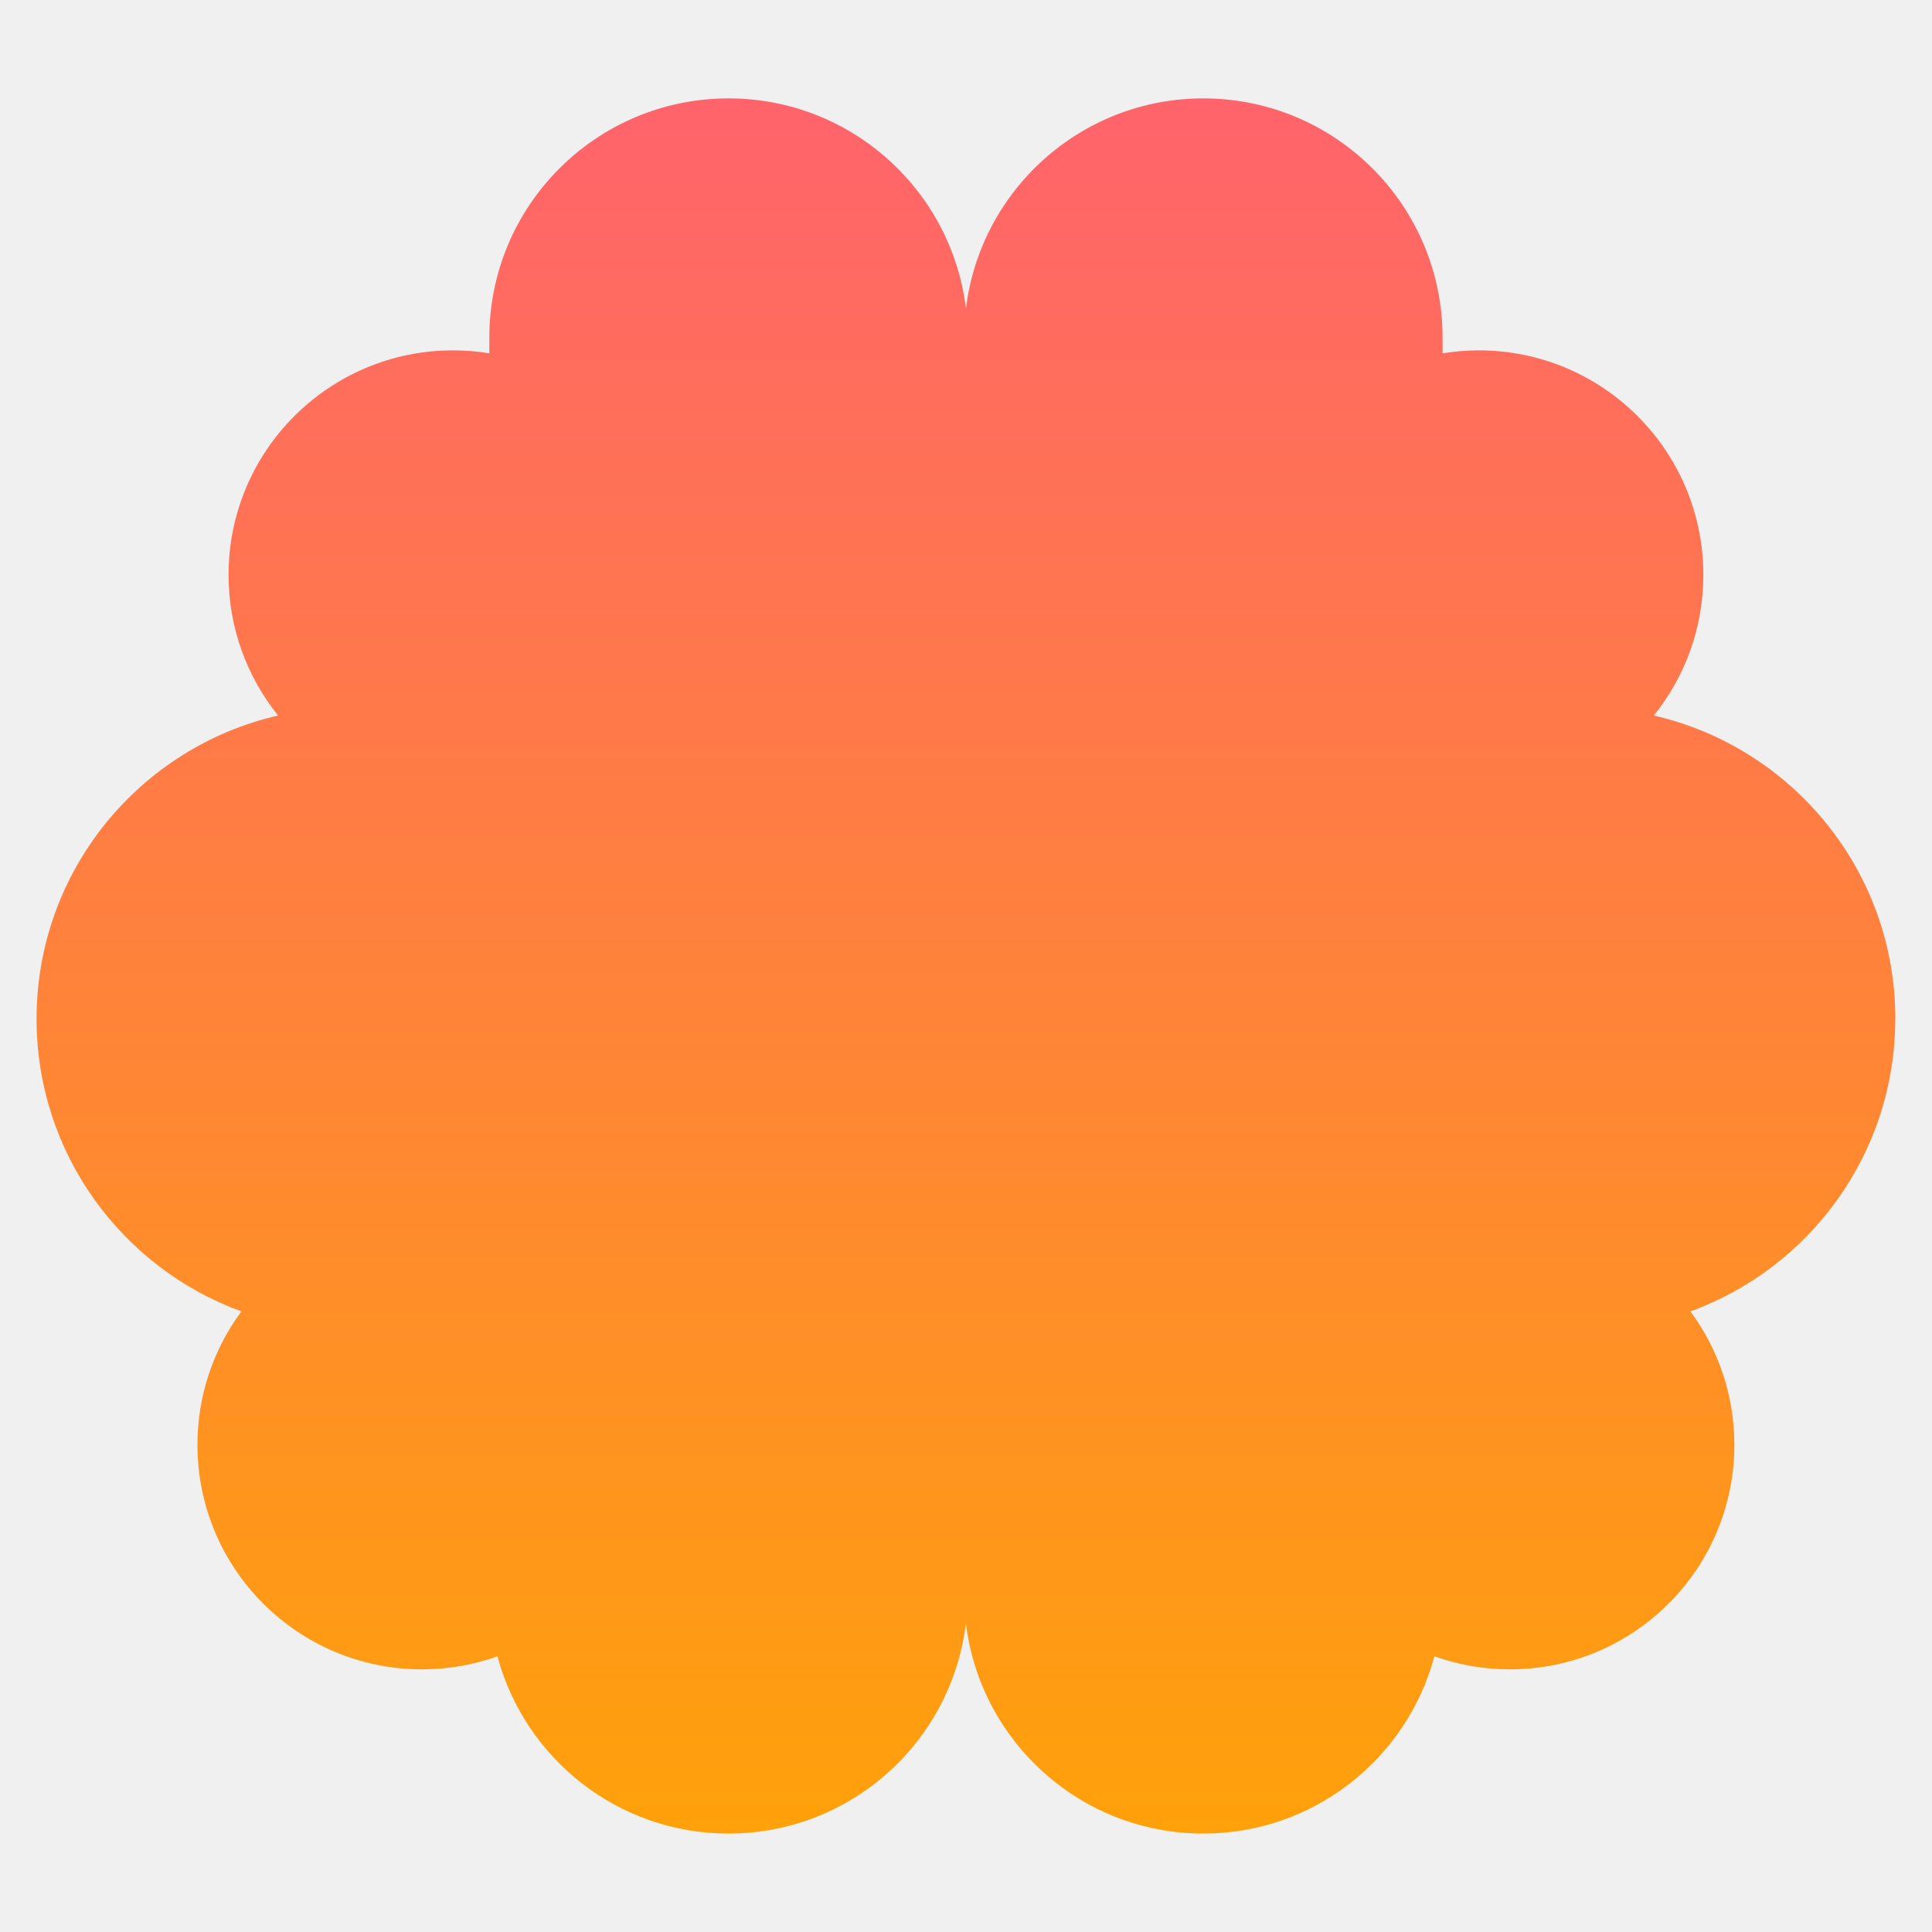
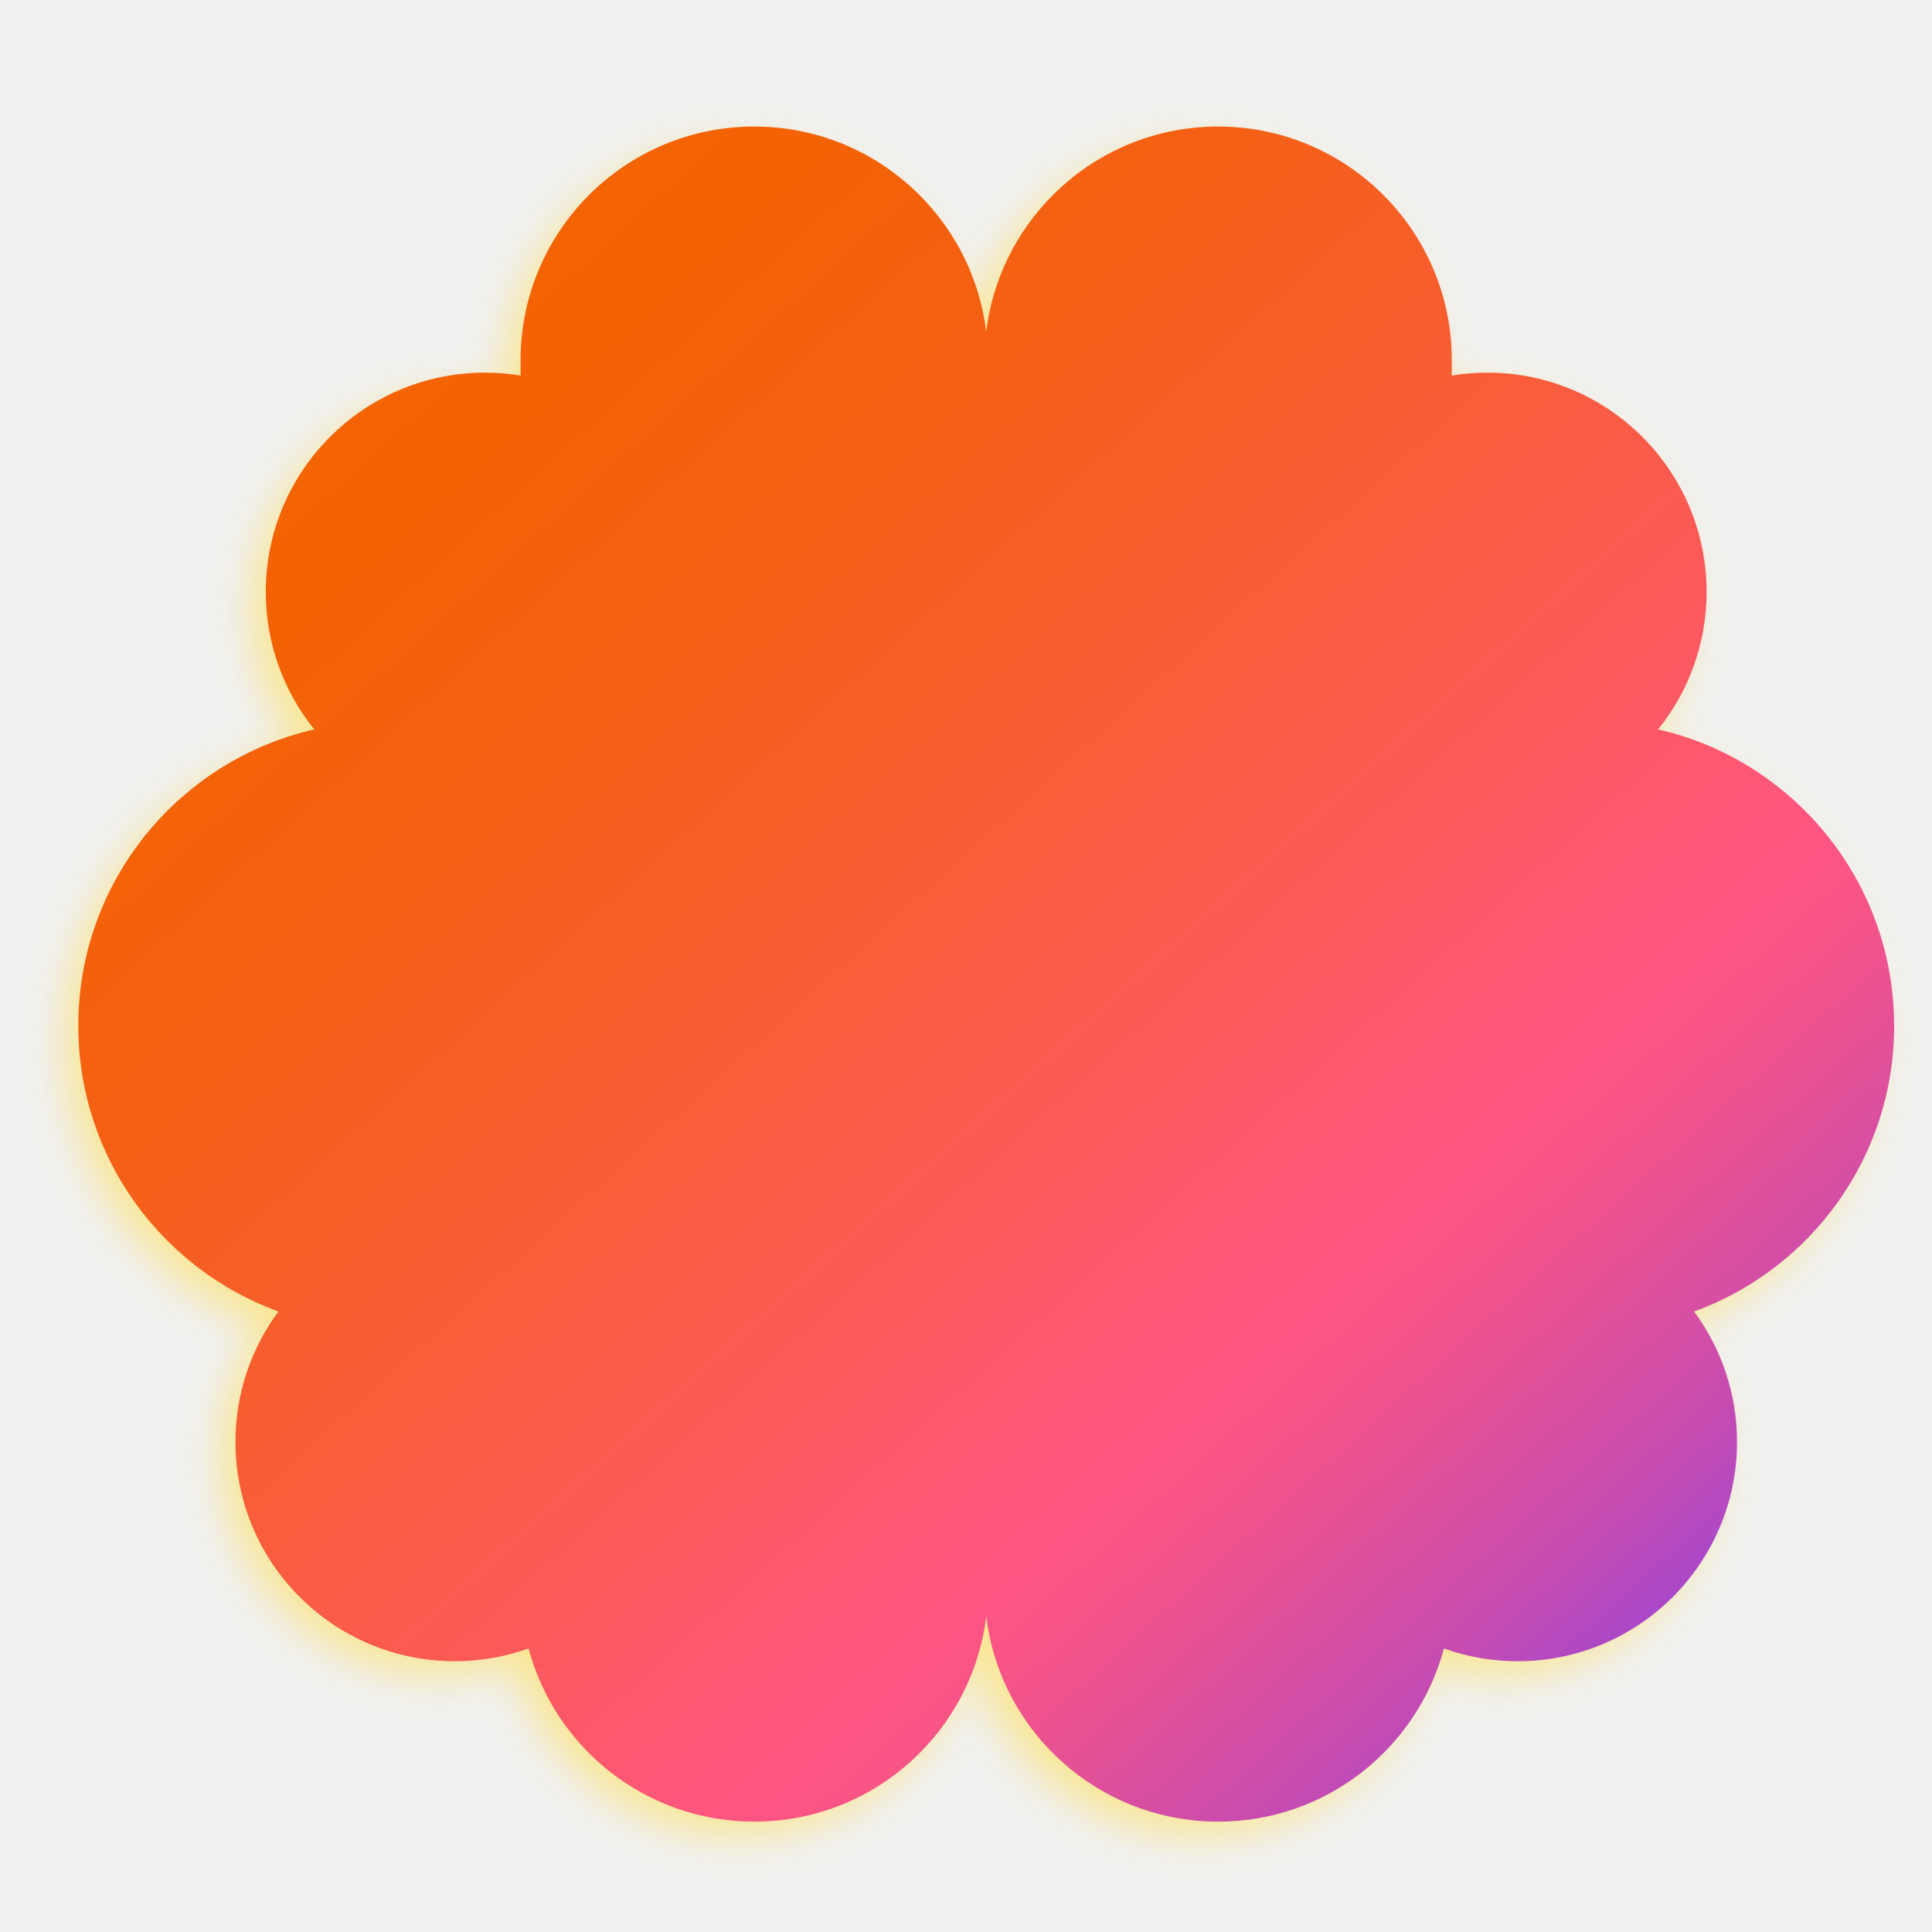
- <svg xmlns="http://www.w3.org/2000/svg" viewBox="0 0 400 400">
+ <svg xmlns="http://www.w3.org/2000/svg" id="Capa_11" data-name="Capa 11" viewBox="0 0 400 400">
  <defs>
    <style>
      .cls-1 {
-         isolation: isolate;
+         mask: url(#mask);
      }

      .cls-2 {
-         fill: url(#linear-gradient);
-         mix-blend-mode: lighten;
+         filter: url(#drop-shadow-5);
+       }
+ 
+       .cls-2, .cls-3 {
+         fill: #fff;
+       }
+ 
+       .cls-4 {
+         fill: url(#Degradado_sin_nombre_77);
+       }
+ 
+       .cls-3 {
+         stroke: url(#linear-gradient);
+         stroke-miterlimit: 10;
+         stroke-width: .49px;
      }
    </style>
-     <linearGradient id="linear-gradient" x1="200" y1="-58.01" x2="200" y2="409.14" gradientUnits="userSpaceOnUse">
-       <stop offset="0" stop-color="#ff5681" />
-       <stop offset="1" stop-color="#ffa602" />
+     <linearGradient id="linear-gradient" x1="-31.18" y1="205.08" x2="435" y2="205.08" gradientUnits="userSpaceOnUse">
+       <stop offset="0" stop-color="#f8f3dd" stop-opacity=".6" />
+       <stop offset=".96" stop-color="#f8f3dd" stop-opacity=".41" />
+       <stop offset="1" stop-color="#f8f3dd" stop-opacity=".4" />
+     </linearGradient>
+     <mask id="mask" x="-31.18" y="-6.41" width="466.18" height="422.98" maskUnits="userSpaceOnUse">
+       <path class="cls-3" d="M-30.93-6.16v422.49h465.69V-6.16H-30.93ZM349.78,271.08c5.55,7.5,8.84,16.77,8.84,26.82,0,24.92-20.2,45.12-45.12,45.12-5.33,0-10.43-.93-15.18-2.62-5.49,20.51-24.19,35.62-46.44,35.62h0c-24.58,0-44.83-18.45-47.71-42.25-2.88,23.8-23.13,42.25-47.71,42.25-22.24,0-40.95-15.11-46.44-35.62-4.74,1.69-9.85,2.62-15.18,2.62-24.92,0-45.12-20.2-45.12-45.12,0-10.04,3.29-19.32,8.84-26.82-24.01-8.74-41.16-31.76-41.16-58.8,0-29.73,20.74-54.59,48.54-60.96-6.23-7.74-9.96-17.56-9.96-28.27h0c0-24.92,20.2-45.12,45.12-45.12,2.48,0,4.92.21,7.29.59v-3.15c0-26.55,21.52-48.07,48.07-48.07,24.58,0,44.83,18.45,47.71,42.25,2.88-23.8,23.13-42.25,47.71-42.25h0c26.55,0,48.07,21.52,48.07,48.07v3.15c2.37-.39,4.81-.59,7.29-.59,24.92,0,45.12,20.2,45.12,45.12h0c0,10.7-3.74,20.53-9.96,28.27,27.8,6.37,48.54,31.23,48.54,60.96,0,27.03-17.15,50.06-41.16,58.8Z" />
+     </mask>
+     <filter id="drop-shadow-5" x="-.1" y="16.79" width="402" height="377" filterUnits="userSpaceOnUse">
+       <feOffset dx="-3.42" dy="3.42" />
+       <feGaussianBlur result="blur" stdDeviation="4.4" />
+       <feFlood flood-color="#ffe266" flood-opacity=".7" />
+       <feComposite in2="blur" operator="in" />
+       <feComposite in="SourceGraphic" />
+     </filter>
+     <linearGradient id="Degradado_sin_nombre_77" data-name="Degradado sin nombre 77" x1="72.65" y1="68.47" x2="364.4" y2="391.31" gradientUnits="userSpaceOnUse">
+       <stop offset="0" stop-color="#f46302" />
+       <stop offset=".1" stop-color="#f46207" />
+       <stop offset=".22" stop-color="#f56017" />
+       <stop offset=".35" stop-color="#f85e31" />
+       <stop offset=".5" stop-color="#fb5a55" />
+       <stop offset=".64" stop-color="#ff5681" />
+       <stop offset=".68" stop-color="#f85486" />
+       <stop offset=".74" stop-color="#e45197" />
+       <stop offset=".82" stop-color="#c54cb2" />
+       <stop offset=".9" stop-color="#9a45d7" />
+       <stop offset=".97" stop-color="#6e3ffd" />
    </linearGradient>
  </defs>
  <g class="cls-1">
-     <g id="Capa_7" data-name="Capa 7">
-       <path class="cls-2" d="M392.41,210.94c0-30.63-21.37-56.24-50.01-62.8,6.42-7.97,10.26-18.09,10.26-29.12h0c0-25.67-20.81-46.48-46.48-46.48-2.56,0-5.07.22-7.51.61v-3.25c0-27.35-22.17-49.53-49.53-49.53h0c-25.32,0-46.19,19.01-49.15,43.53-2.96-24.52-23.83-43.53-49.15-43.53-27.35,0-49.53,22.17-49.53,49.53v3.25c-2.45-.4-4.95-.61-7.51-.61-25.67,0-46.48,20.81-46.48,46.48h0c0,11.03,3.85,21.15,10.26,29.12-28.64,6.56-50.01,32.17-50.01,62.8,0,27.85,17.67,51.57,42.41,60.57-5.72,7.72-9.1,17.28-9.1,27.63,0,25.67,20.81,46.48,46.48,46.48,5.49,0,10.75-.96,15.63-2.7,5.65,21.13,24.92,36.7,47.84,36.7,25.32,0,46.19-19.01,49.15-43.53,2.96,24.52,23.83,43.53,49.15,43.53h0c22.92,0,42.19-15.57,47.84-36.7,4.89,1.75,10.15,2.7,15.63,2.7,25.67,0,46.48-20.81,46.48-46.48,0-10.35-3.38-19.9-9.1-27.63,24.74-9,42.41-32.72,42.41-60.57Z" />
-     </g>
+     <path class="cls-2" d="M390.94,212.29c0-29.73-20.74-54.59-48.54-60.96,6.23-7.74,9.96-17.56,9.96-28.27h0c0-24.92-20.2-45.12-45.12-45.12-2.48,0-4.92.21-7.29.59v-3.15c0-26.55-21.52-48.07-48.07-48.07h0c-24.58,0-44.83,18.45-47.71,42.25-2.88-23.8-23.13-42.25-47.71-42.25-26.55,0-48.07,21.52-48.07,48.07v3.15c-2.37-.39-4.81-.59-7.29-.59-24.92,0-45.12,20.2-45.12,45.12h0c0,10.7,3.74,20.53,9.96,28.27-27.8,6.37-48.54,31.23-48.54,60.96,0,27.03,17.15,50.06,41.16,58.8-5.55,7.5-8.84,16.77-8.84,26.82,0,24.92,20.2,45.12,45.12,45.12,5.33,0,10.43-.93,15.18-2.62,5.49,20.51,24.19,35.62,46.44,35.62,24.58,0,44.83-18.45,47.71-42.25,2.88,23.8,23.13,42.25,47.71,42.25h0c22.24,0,40.95-15.11,46.44-35.62,4.74,1.69,9.85,2.62,15.18,2.62,24.92,0,45.12-20.2,45.12-45.12,0-10.04-3.29-19.32-8.84-26.82,24.01-8.74,41.16-31.76,41.16-58.8Z" />
  </g>
+   <path class="cls-4" d="M392.15,212.36c0-29.92-20.88-54.94-48.85-61.35,6.27-7.79,10.03-17.68,10.03-28.45h0c0-25.08-20.33-45.41-45.41-45.41-2.5,0-4.95.21-7.34.6v-3.17c0-26.72-21.66-48.38-48.38-48.38h0c-24.74,0-45.12,18.57-48.02,42.52-2.89-23.96-23.28-42.52-48.02-42.52-26.72,0-48.38,21.66-48.38,48.38v3.17c-2.39-.39-4.84-.6-7.34-.6-25.08,0-45.41,20.33-45.41,45.41h0c0,10.77,3.76,20.66,10.03,28.45-27.98,6.41-48.85,31.43-48.85,61.35,0,27.21,17.26,50.38,41.43,59.18-5.59,7.55-8.89,16.88-8.89,26.99,0,25.08,20.33,45.41,45.41,45.41,5.36,0,10.5-.94,15.27-2.64,5.52,20.65,24.35,35.85,46.74,35.85,24.74,0,45.12-18.57,48.02-42.52,2.89,23.96,23.28,42.52,48.02,42.52h0c22.39,0,41.21-15.21,46.74-35.85,4.77,1.71,9.91,2.64,15.27,2.64,25.08,0,45.41-20.33,45.41-45.41,0-10.11-3.31-19.44-8.89-26.99,24.17-8.79,41.43-31.97,41.43-59.18Z" />
</svg>
